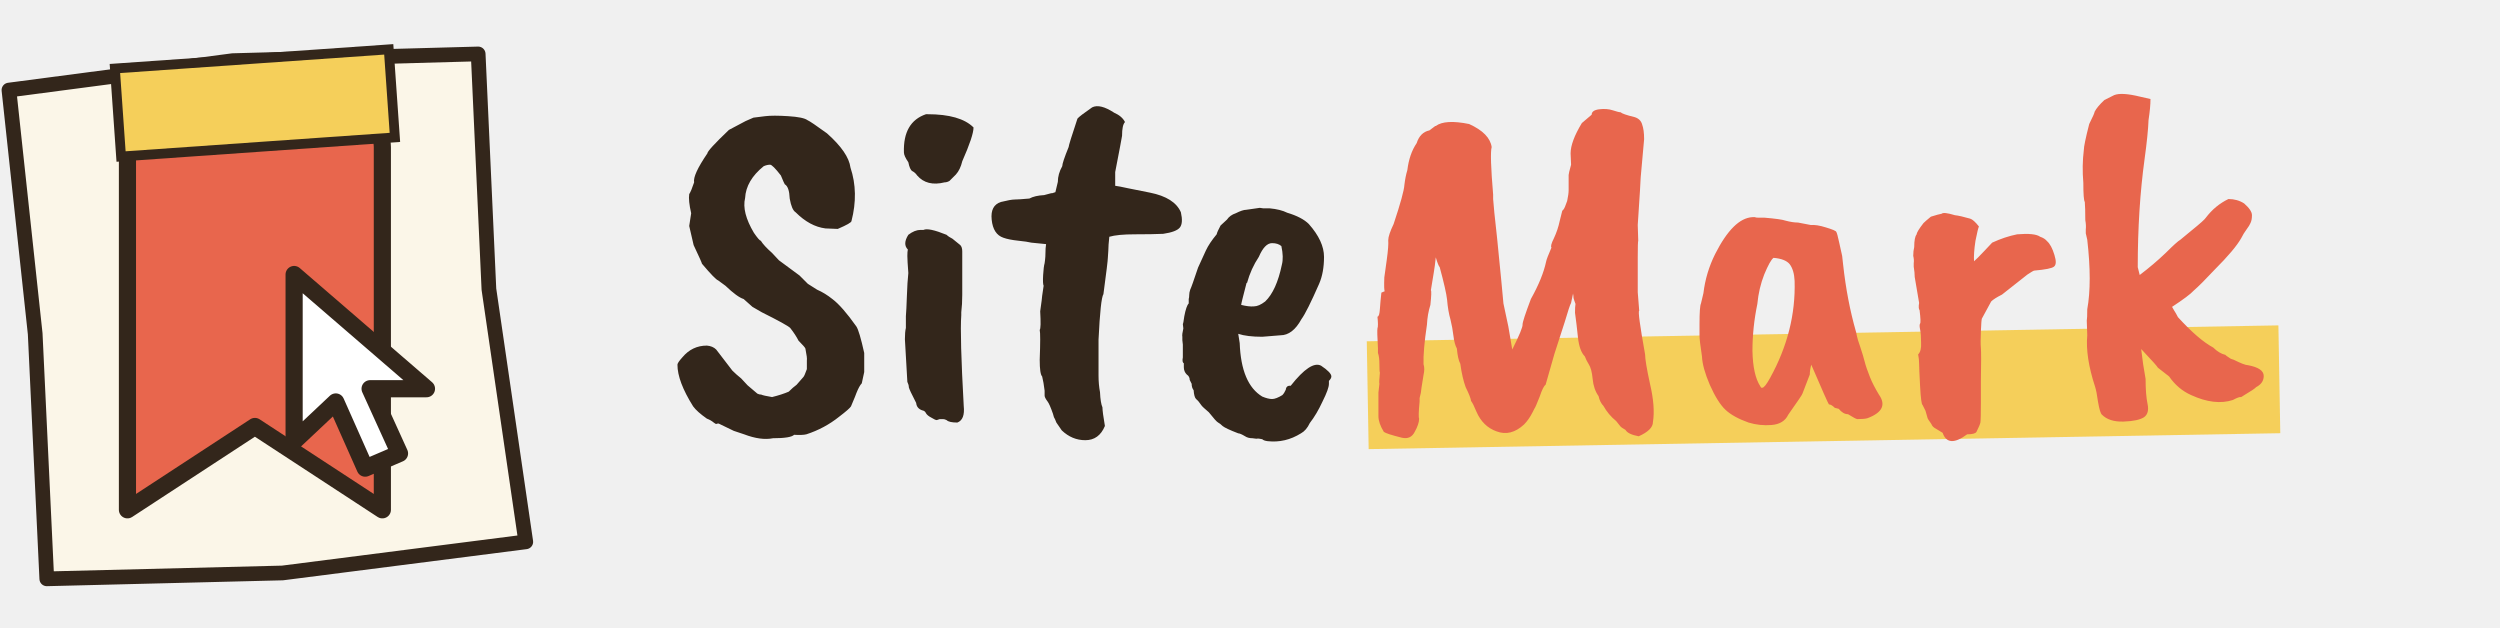
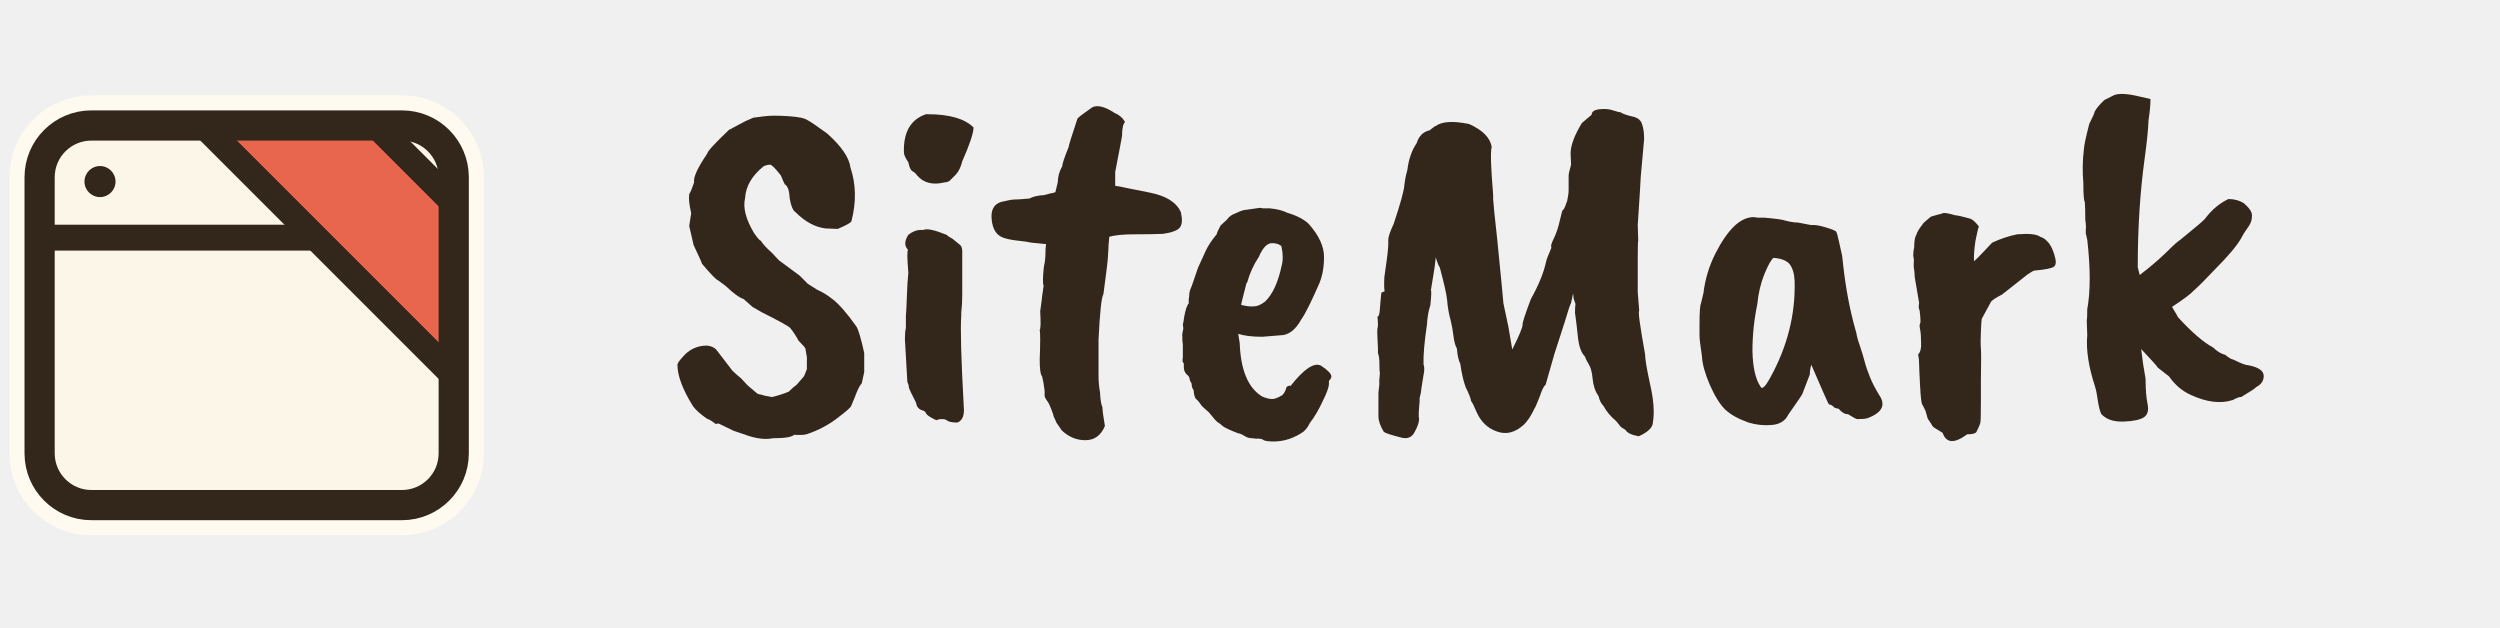
<svg xmlns="http://www.w3.org/2000/svg" viewBox="10 0 510 128" role="img" aria-labelledby="t">
-   <g transform="rotate(-5 64 64)">
-     <path d="M16 14l46-2 50 3-2 48 3 52-50 2-48-3 2-50z" fill="#fbf6e8" stroke="#33261b" stroke-width="3" stroke-linejoin="round" />
+   <g transform="translate(4 8) scale(.88)">
+     <defs>
+       <clipPath id="w">
+         <rect x="16" y="20" width="96" height="88" rx="12" />
+       </clipPath>
+     </defs>
+     <rect x="16" y="20" width="96" height="88" rx="12" fill="#fffaf0" stroke="#fffaf0" stroke-width="14" stroke-linejoin="round" />
+     <rect x="16" y="20" width="96" height="88" rx="12" fill="#fbf6e8" />
+     <path d="M16 46H112" stroke="#33261b" stroke-width="6" />
+     <circle cx="30" cy="33" r="3.6" fill="#33261b" />
+     <g clip-path="url(#w)">
+       <path d="M44 10L84 10L124 50L124 90Z" fill="#e8664d" stroke="#33261b" stroke-width="6" stroke-linejoin="round" />
+     </g>
+     <rect x="16" y="20" width="96" height="88" rx="12" fill="none" stroke="#33261b" stroke-width="7" stroke-linejoin="round" />
  </g>
-   <path d="M42 24h40a6 6 0 0 1 6 6v74l-26-17-26 17V30a6 6 0 0 1 6-6z" fill="#e8664d" stroke="#33261b" stroke-width="3.5" stroke-linejoin="round" />
-   <rect x="34" y="12" width="56" height="18" transform="rotate(-4 62 21)" fill="#f5cf5a" stroke="#33261b" stroke-width="2" />
-   <path d="M70 56v34l8.5-8 6 13.5 7-3-6-13.2H97z" fill="#fff" stroke="#33261b" stroke-width="3.5" stroke-linejoin="round" />
  <path aria-hidden="true" fill="#33261b" d="M172 88.7Q171.3 89.4 167.7 89.4Q165.2 89.9 161.8 88.6L159.7 87.9L156.6 86.4Q156.2 86.4 156.1 86.5Q156 86.5 155.6 86.2Q155 85.7 154.2 85.4Q152.2 84 151.4 82.9Q148.2 77.8 148.2 74.4Q148.2 74 149.2 72.9Q151.2 70.5 154.2 70.5Q155.4 70.6 156.1 71.3L159.4 75.6Q160.2 76.4 161.2 77.2L162.5 78.6L164.5 80.3Q164.9 80.5 165.3 80.5Q165.7 80.7 167.5 81Q169.5 80.5 170.9 79.9Q171.8 79 172.5 78.5L173.9 76.9Q174.1 76.7 174.6 75.3Q174.6 74 174.6 73.5Q174.7 73.1 174.3 71.1Q174.2 70.8 172.9 69.5Q172.3 68.3 171.2 66.9Q170.6 66.3 165.4 63.7L163.5 62.6L161.7 61Q160.4 60.6 158 58.3Q157 57.6 156.5 57.2Q155.9 57 153.2 53.8Q153.2 53.6 151.5 50L150.6 46.1L151 43.5Q150.4 40.9 150.6 39.6Q151 39 151.6 37.2Q151.3 35.7 154.3 31.3Q154.3 30.7 158.7 26.5L162.1 24.7L163.7 24Q164.6 23.9 166.1 23.7Q167.7 23.5 170.8 23.7Q173.9 23.9 174.7 24.5Q175.4 24.8 178.7 27.2Q183.1 31.1 183.5 34.2Q185.2 39.3 183.7 45.1Q183.7 45.5 180.9 46.7L178.4 46.6Q175.2 46.2 172.3 43.3Q171.5 42.8 171.1 40.5Q171 38.1 170.1 37.6Q170 37.5 169.3 35.8Q167.6 33.6 167.1 33.6Q166.5 33.6 165.8 33.9Q162.2 36.8 162 40.4Q161.3 43.3 163.8 47.5Q164.9 49.1 165.2 49.1Q165.8 50.1 167.5 51.6L168.9 53.1L173.1 56.2L174.8 57.9L176.7 59.1Q178.3 59.8 179.8 61Q181.8 62.5 184.7 66.6Q185.3 67.5 186.3 72V75.9L185.8 78.2Q185.3 78.7 184.7 80.2Q184.7 80.3 183.6 82.9Q183.3 83.4 181.2 85Q178.2 87.4 174.5 88.6Q173.7 88.8 172 88.7Z M199.2 23.3Q205.9 23.3 208.6 26Q208.6 27.7 206.3 32.9Q205.9 34.6 205 35.6L203.7 36.9Q203.2 37.2 202.7 37.2Q199.1 38.1 197.1 35.8Q196.7 35.2 196.1 34.9Q195.6 34.6 195.3 33.1Q194.4 31.8 194.4 31.1Q194.2 24.9 198.9 23.3ZM198.4 46.9Q199.4 46.4 203.1 47.9Q203.5 48.3 204.3 48.7L205.9 50Q206.3 50.4 206.3 51.3V60.1Q206.3 62.1 206.1 63.7V64.3Q205.8 68.4 206.6 82.8Q206.9 85.6 205.3 86.2Q203.6 86.2 203.1 85.7Q202.7 85.5 202.4 85.5H201.7L201.1 85.7Q200.8 85.7 200 85.2Q199.2 84.8 198.9 84.3Q198.7 83.8 198.1 83.7Q197 83.3 196.9 82.2Q195.5 79.5 195.4 79Q195.4 78.5 195.1 77.9L194.6 69.2Q194.6 67.7 194.8 66.9V64.5Q194.9 63.4 195 60.5Q195.1 57.5 195.3 55.7Q195.1 53.1 195.1 52.2Q195.1 51.3 195.2 50.9Q194.1 49.8 195.3 47.9Q196.6 46.9 197.8 46.9Z M223.3 50.7 223.4 49.8Q221.3 49.6 220.4 49.5Q219.6 49.3 217.7 49.1Q215.8 48.9 214.7 48.5Q212.6 47.8 212.3 44.8Q212 41.9 214.2 41.2Q216.2 40.7 217 40.7Q217.8 40.7 220 40.5Q221.1 39.9 223 39.8L224.5 39.4Q224.5 39.5 225.3 39.2L225.8 37.1Q225.8 35.5 226.7 33.9Q226.7 33.2 228 30Q228 29.6 229.8 24.2Q230.2 23.7 232.8 21.9Q234.4 21.1 237.3 23Q238.9 23.7 239.5 24.9Q238.9 25.5 238.9 27.7Q238.8 28.4 237.5 35.1V37.9Q238.3 38 240.1 38.4Q242 38.8 244.6 39.3Q249.6 40.3 250.9 43.3Q251.4 45.5 250.7 46.4Q250 47.3 247.3 47.7Q245.1 47.8 241.5 47.8Q238 47.8 236.3 48.3Q236.1 50.1 236.1 51.1L236 52.6Q236 53.3 235.1 60Q234.5 60.9 234.1 69.3V76.6Q234.1 78.4 234.4 80Q234.5 82.2 234.9 83.1Q234.9 84 235.4 86.9Q234.2 89.8 231.4 89.8Q228.7 89.8 226.6 87.8L225.5 86.2Q225.2 85.4 225 85.1Q224.9 84.8 224.8 84.4Q224.1 82.4 223.7 81.9Q223.1 81.1 223.1 80.7Q223.1 80.3 223.1 79.7Q222.9 78 222.6 76.8Q222.1 76.3 222.1 73.4Q222.3 68.1 222.1 67.3Q222.4 67 222.2 63.5L222.5 61.3Q222.5 60.9 222.9 58.3Q222.7 57.9 222.8 56.1Q222.9 54.4 223.1 53.7Q223.3 52.5 223.3 50.7Z M271.5 54Q271.9 52.5 271.4 50.2Q270.7 49.6 269.5 49.6Q268 49.6 266.8 52.4Q265.2 54.8 264.4 57.7H264.3Q263.2 61.9 263.2 62.2Q264.8 62.6 265.8 62.5Q266.8 62.5 268.1 61.5Q270.4 59.3 271.5 54ZM271.2 68.4 267.5 68.7Q264.4 68.7 262.6 68.1L262.9 70Q263.2 78.3 267.5 80.9Q268.7 81.4 269.5 81.4Q270.3 81.4 271.6 80.6Q272 80.2 272.3 79.5Q272.4 78.6 273.3 78.7Q277.4 73.5 279.5 74.6Q281.6 76 281.6 76.8Q281.6 77.2 281.1 77.7V78.3Q281.1 79.3 279.8 81.9Q278.6 84.5 277.2 86.3Q276.5 87.8 275.4 88.4Q272.2 90.4 268.6 90Q267.8 89.9 267.5 89.6Q266.7 89.4 266.3 89.5L265.5 89.4Q264.6 89.4 264 89Q263 88.4 262.6 88.4Q260 87.4 259.4 86.9Q258.9 86.4 258.5 86.2Q258.1 86 256.6 84.1Q255.3 83 255.1 82.7Q254.5 81.8 254 81.4Q253.6 81 253.5 79.6Q253.1 79.1 253.1 78.3L252.7 77.5Q252.7 76.8 252.1 76.4Q251.5 75.8 251.5 74.9V74.1Q251.1 73.9 251.3 72.9V70.3L251.2 69.4V68.7Q251.1 68.3 251.4 67L251.3 66.1Q251.4 66 251.6 64.5Q252 62.4 252.5 61.9V61Q252.6 60.7 252.6 60.2Q252.6 59.7 252.8 59.1Q253.1 58.5 254.4 54.6L256 51.1Q256.7 49.6 258.2 47.8Q258.3 47.3 259 46L260.3 44.8Q260.9 43.9 262.1 43.5Q263.5 42.8 264.2 42.8L267 42.4Q267.5 42.5 267.7 42.5H269Q271.2 42.7 272.6 43.4Q275.6 44.3 277 45.7Q280.1 49.2 280.1 52.4Q280.1 55.6 279.1 57.9Q276.6 63.6 275.5 65.1Q273.7 68.4 271.2 68.4Z" />
-   <rect x="289" y="68" width="186" height="22" transform="rotate(-1 382 79)" fill="#f5cf5a" />
-   <path aria-hidden="true" fill="#e8664d" d="M314.6 40.6Q314.7 42.3 315.4 48.5Q316.5 59.5 316.7 61.9L317.7 66.6L318.5 71.3Q320.7 66.9 320.6 66.2Q320.6 65.5 322.3 61Q324.7 56.7 325.4 53.4Q325.5 52.8 326.5 50.5Q326.2 50.2 327 48.6Q327.8 46.9 328.2 45Q328.7 43.1 328.7 43Q328.8 42.9 328.9 42.8Q329.2 42.5 329.7 41Q330 39.6 330 38.8V35.7Q330 35.4 330.5 33.6L330.4 31.3Q330.4 28.9 332.7 25.1L334.7 23.4Q334.7 22.5 336.2 22.3Q337.8 22.1 339 22.5Q340.2 22.9 340.6 22.9Q341 23.3 343.5 23.9Q344.7 24.3 345 25.4Q345.4 26.5 345.4 28.4L344.7 36.2Q344.7 36.9 344.1 45.9L344.2 49.1Q344.1 49.3 344.1 52.5V57.7Q344.1 59.2 344.1 59.6L344.4 63.4Q344 63.4 345.6 72.3Q345.6 73.7 346.6 78.3Q347.7 83 347.2 86.1Q347.2 87.7 344.3 89Q342.1 88.6 341.6 87.7Q340.7 87.2 340.5 86.9L339.7 85.9Q338.1 84.6 337.1 82.8Q336.4 82.1 336.1 80.8Q335.1 79.4 334.9 77.3Q334.7 75.2 334.1 74.3Q333.6 73.5 333.3 72.7Q332.2 71.6 331.9 68.8Q331.6 65.9 331.3 63.8Q331.3 62.6 331.4 62Q331.1 61.2 331 60.8Q331 60.4 330.9 59.9L330.5 61.8Q330.2 62.3 329.2 65.7L327.1 72.2L325.3 78.5Q324.8 78.8 324.1 80.9Q323.2 83.2 323 83.4Q322.9 83.6 322.7 84Q321.9 85.6 320.9 86.6Q318.2 89.1 315.3 88Q312.5 87 311.2 84Q310.5 82.3 310.1 81.8Q310 81 309 79Q308.3 77.1 307.9 74.2Q307.4 73.3 307.2 71.1Q306.7 70.2 306.5 68.5Q306.3 66.8 305.9 65.2Q305.4 63.5 305.2 61.1Q305 59.3 303.7 54.5Q303.4 54.2 302.9 52.5Q302.7 54.1 302.7 54.2Q302.7 54.4 301.9 59.2Q302.1 59.4 301.8 62.2Q301.2 64.1 301.1 66.2Q300.3 71.6 300.4 74.3Q300.7 75.2 300.4 76.5Q300.2 77.7 300 79Q299.9 80.2 299.6 81.2V81.9Q299.3 85 299.5 85.4Q299.5 86.5 298.6 88.1Q297.8 89.7 296 89.3Q292.8 88.5 292.3 88.1Q291.2 86.3 291.2 84.9V80.1L291.4 78.3Q291.3 78 291.5 76Q291.4 75.9 291.4 74.3Q291.4 72.8 291.1 72V71Q290.9 67.6 291 67Q291.2 66.5 291 64.6Q291.4 64.6 291.5 63Q291.6 61.5 291.8 59.7L292.5 59.4Q292.3 59.3 292.4 56.6Q292.5 55.9 292.9 53Q293.3 50.1 293.2 49Q293.2 48 294.3 45.7Q296.4 39.4 296.5 37.7Q296.7 36 297.1 34.7Q297.5 31.4 299 29.2Q299.7 27 301.6 26.6L302.8 25.7H302.9Q304.8 24.3 309.7 25.3Q313.9 27.2 314.3 30Q313.9 31.4 314.6 39.7Z M376.1 57.3Q376 55.1 375.1 53.9Q374.2 52.8 371.8 52.6Q371.1 53.1 369.9 56Q368.8 58.8 368.5 62Q367.5 66.8 367.5 71.6Q367.6 76.5 369.1 78.8Q369.3 79.2 369.5 79.1Q370 79.1 371.1 77.1Q376.4 67.5 376.1 57.3ZM379.2 76.4 377.7 80.3Q377.7 80.5 374.8 84.6Q373.9 86.5 371.4 86.7Q369 86.9 366.7 86.2Q363.6 85.1 362 83.6Q360.4 82.1 358.8 78.5Q357.3 75 357.2 72.7Q356.7 69.4 356.7 68.5V66.1Q356.7 62.5 357 61.9Q357.1 61.5 357.5 59.8Q358 55.6 359.9 51.8Q363.6 44.5 367.5 44.3H368Q368.2 44.4 368.6 44.4H369.9Q373.4 44.7 374.2 45Q375.7 45.4 376.8 45.4L379.4 45.9Q380.6 45.8 382.5 46.4Q384.5 47 384.6 47.3Q384.8 47.6 385.2 49.5Q385.6 51.4 385.8 52.2Q385.9 53.1 386 54Q386.8 61.3 388.6 67.6Q388.7 67.9 388.8 68.5Q388.9 69.1 389.5 70.8Q390.1 72.6 390.4 73.8Q390.7 75 391.5 77Q392.1 78.5 393.3 80.5Q395.5 83.6 391 85.3Q390.4 85.5 388.9 85.5Q388.6 85.5 387 84.5Q386 84.5 385.1 83.4L384.3 83.2Q383.6 82.5 383.1 82.5Q382.9 82.3 379.5 74.4Q379.2 75.5 379.2 76.4Z M400.6 56.5Q400.6 55.6 400.4 54.4V53.7Q400.5 53 400.3 52.2Q400.3 51.2 400.5 50.4Q400.5 48.4 401 47.8Q401 47.3 402.4 45.5Q402.8 45.1 403.9 44.2Q405.5 43.7 406.1 43.6Q406.5 43.2 408.8 43.9Q409.8 44 411.9 44.6Q412.6 44.8 413.7 46.2Q413.5 46.6 413 49.1Q412.6 51.7 412.7 53.3Q413.3 52.8 414.8 51.2Q416.3 49.6 416.4 49.5Q419 48.3 421.5 47.8Q425.1 47.5 426.2 48.3Q427.1 48.6 427.6 49.2Q428.5 50 429.1 52Q429.7 53.9 429 54.4Q428.4 54.9 425 55.2Q424.8 55.2 423.6 56L418.4 60.1Q416.8 60.9 416.2 61.5L414.3 65Q414.2 65.2 414.1 67.6Q414 70 414.1 71Q414.2 72.1 414.1 77.8V82.1Q414.1 85.6 414 86.2Q413.9 86.7 413.2 88.1Q412.9 88.6 411.3 88.6Q407.4 91.5 406.3 88.3L405 87.5Q404.2 87.1 404 86.5Q403.2 85.4 403.2 85.2L402.8 83.8L402.2 82.6Q401.9 82.5 401.7 78.8Q401.5 75 401.5 74.2Q401.5 73.3 401.3 72.3Q402 71.6 401.9 69.9Q401.9 68.2 401.7 67.2Q401.5 66.3 401.7 66Q401.9 65.8 401.6 63.3Q401.3 62.9 401.5 61.8Z M435.8 48.9 435.5 47.6Q435.5 47.5 435.5 46.8Q435.6 46 435.4 44.9Q435.4 42.4 435.3 41.2Q435 40.8 435 37.3Q434.7 33.8 435.1 30.6Q435.1 29.6 436.2 25.3Q437.3 23.1 437.3 22.8Q437.8 21.8 439.3 20.4L441.3 19.4Q442.8 18.8 446.5 19.7L448.7 20.2Q448.7 21.9 448.3 24.5Q448.2 27.3 447.5 32.4Q446.1 42.6 446.1 54.5L446.5 56.1Q449.4 53.9 451.8 51.6Q454.1 49.3 454.8 48.9Q454.9 48.8 457.1 47Q459.7 44.9 460 44.4Q461.9 41.9 464.6 40.6Q466.4 40.6 467.8 41.5Q469.4 42.9 469.4 43.9Q469.4 44.9 469.1 45.5Q468.9 46 468.3 46.8Q467.7 47.6 467.2 48.6Q465.9 50.9 461.8 55Q459 58 457.5 59.3Q456.6 60.3 453.1 62.6Q453.2 62.8 453.5 63.3Q453.9 63.9 454.3 64.7Q458.5 69.3 461.5 70.9Q462.7 72.1 464 72.4Q464 72.5 465.1 73.2L465.7 73.4Q467.9 74.5 468.6 74.5Q471.8 75.1 471.8 76.7Q471.8 78.2 470.2 79Q470.2 79.2 467.2 81Q466.8 80.9 465.5 81.6Q461.8 82.8 457 80.6Q454.3 79.4 452.5 76.8L450.2 75Q450.1 74.7 446.8 71.2L447.2 74.3L447.7 77.3Q447.7 80.5 448.1 82.4Q448.5 84.3 447.4 85.1Q446.2 85.9 443.2 86Q440.3 86.1 438.8 84.6Q438.4 84.3 438 82Q437.7 79.8 437.4 78.9Q435.4 72.8 435.8 68.4L435.7 65.4Q435.8 65 435.8 63.1Q436.8 57.6 435.8 48.9Z" />
+   <path aria-hidden="true" fill="#33261b" d="M314.6 40.6Q314.7 42.3 315.4 48.5Q316.5 59.5 316.7 61.9L317.7 66.6L318.5 71.3Q320.7 66.9 320.6 66.2Q320.6 65.5 322.3 61Q324.7 56.7 325.4 53.4Q325.5 52.8 326.5 50.5Q326.2 50.2 327 48.6Q327.8 46.9 328.2 45Q328.7 43.1 328.7 43Q328.8 42.9 328.9 42.8Q329.2 42.5 329.7 41Q330 39.6 330 38.8V35.7Q330 35.4 330.5 33.6L330.4 31.3Q330.4 28.9 332.7 25.1L334.7 23.4Q334.7 22.5 336.2 22.3Q337.8 22.1 339 22.5Q340.2 22.9 340.6 22.9Q341 23.3 343.5 23.9Q344.7 24.3 345 25.4Q345.4 26.5 345.4 28.4L344.7 36.2Q344.7 36.9 344.1 45.9L344.2 49.1Q344.1 49.3 344.1 52.5V57.7Q344.1 59.2 344.1 59.6L344.4 63.4Q344 63.4 345.6 72.3Q345.6 73.7 346.6 78.3Q347.7 83 347.2 86.1Q347.2 87.7 344.3 89Q342.1 88.6 341.6 87.7Q340.7 87.2 340.5 86.9L339.7 85.9Q338.1 84.6 337.1 82.8Q336.4 82.1 336.1 80.8Q335.1 79.4 334.9 77.3Q334.7 75.2 334.1 74.3Q333.6 73.5 333.3 72.7Q332.2 71.6 331.9 68.8Q331.6 65.9 331.3 63.8Q331.3 62.6 331.4 62Q331.1 61.2 331 60.8Q331 60.4 330.9 59.9L330.5 61.8Q330.2 62.3 329.2 65.7L327.1 72.2L325.3 78.5Q324.8 78.8 324.1 80.9Q323.2 83.2 323 83.4Q322.9 83.6 322.7 84Q321.9 85.6 320.9 86.6Q318.2 89.1 315.3 88Q312.5 87 311.2 84Q310.5 82.3 310.1 81.8Q310 81 309 79Q308.3 77.1 307.9 74.2Q307.4 73.3 307.2 71.1Q306.7 70.2 306.5 68.5Q306.3 66.8 305.9 65.2Q305.4 63.5 305.2 61.1Q305 59.3 303.7 54.5Q303.4 54.2 302.9 52.5Q302.7 54.1 302.7 54.2Q302.7 54.4 301.9 59.2Q302.1 59.4 301.8 62.2Q301.2 64.1 301.1 66.2Q300.3 71.6 300.4 74.3Q300.7 75.2 300.4 76.5Q300.2 77.7 300 79Q299.9 80.2 299.6 81.2V81.9Q299.3 85 299.5 85.4Q299.5 86.5 298.6 88.1Q297.8 89.7 296 89.3Q292.8 88.5 292.3 88.1Q291.2 86.3 291.2 84.9V80.1L291.4 78.3Q291.3 78 291.5 76Q291.4 75.9 291.4 74.3Q291.4 72.8 291.1 72V71Q290.9 67.6 291 67Q291.2 66.5 291 64.6Q291.4 64.6 291.5 63Q291.6 61.5 291.8 59.7L292.5 59.4Q292.3 59.3 292.4 56.6Q292.5 55.9 292.9 53Q293.3 50.1 293.2 49Q293.2 48 294.3 45.7Q296.4 39.4 296.5 37.7Q296.7 36 297.1 34.7Q297.5 31.4 299 29.2Q299.7 27 301.6 26.6L302.8 25.7H302.9Q304.8 24.3 309.7 25.3Q313.9 27.2 314.3 30Q313.9 31.4 314.6 39.7Z M376.1 57.3Q376 55.1 375.1 53.9Q374.2 52.8 371.8 52.6Q371.1 53.1 369.9 56Q368.8 58.8 368.5 62Q367.5 66.8 367.5 71.6Q367.6 76.5 369.1 78.8Q369.3 79.2 369.5 79.1Q370 79.1 371.1 77.1Q376.4 67.5 376.1 57.3ZM379.2 76.4 377.7 80.3Q377.7 80.5 374.8 84.6Q373.9 86.5 371.4 86.7Q369 86.9 366.7 86.2Q363.6 85.1 362 83.6Q360.4 82.1 358.8 78.5Q357.3 75 357.2 72.7Q356.7 69.4 356.7 68.5V66.1Q356.7 62.5 357 61.9Q357.1 61.5 357.5 59.8Q358 55.6 359.9 51.8Q363.6 44.5 367.5 44.3H368Q368.2 44.4 368.6 44.4H369.9Q373.4 44.7 374.2 45Q375.7 45.4 376.8 45.4L379.4 45.9Q380.6 45.8 382.5 46.4Q384.5 47 384.6 47.3Q384.8 47.6 385.2 49.5Q385.6 51.4 385.8 52.2Q385.9 53.1 386 54Q386.8 61.3 388.6 67.6Q388.7 67.9 388.8 68.5Q388.9 69.1 389.5 70.8Q390.1 72.6 390.4 73.8Q390.7 75 391.5 77Q392.1 78.5 393.3 80.5Q395.5 83.6 391 85.3Q390.4 85.5 388.9 85.5Q388.6 85.5 387 84.5Q386 84.5 385.1 83.4L384.3 83.2Q383.6 82.5 383.1 82.5Q382.9 82.3 379.5 74.4Q379.2 75.5 379.2 76.4Z M400.6 56.5Q400.6 55.6 400.4 54.4V53.7Q400.5 53 400.3 52.2Q400.3 51.2 400.5 50.4Q400.5 48.4 401 47.8Q401 47.3 402.4 45.5Q402.8 45.1 403.9 44.2Q405.5 43.7 406.1 43.6Q406.5 43.2 408.8 43.9Q409.8 44 411.9 44.6Q412.6 44.8 413.7 46.2Q413.5 46.6 413 49.1Q412.6 51.7 412.7 53.3Q413.3 52.8 414.8 51.2Q416.3 49.6 416.4 49.5Q419 48.3 421.5 47.8Q425.1 47.5 426.2 48.3Q427.1 48.6 427.6 49.2Q428.5 50 429.1 52Q429.7 53.9 429 54.4Q428.4 54.9 425 55.2Q424.8 55.2 423.6 56L418.4 60.1Q416.8 60.9 416.2 61.5L414.3 65Q414.2 65.2 414.1 67.6Q414 70 414.1 71Q414.2 72.1 414.1 77.8V82.1Q414.1 85.6 414 86.2Q413.9 86.7 413.2 88.1Q412.9 88.6 411.3 88.6Q407.4 91.5 406.3 88.3L405 87.5Q404.2 87.1 404 86.5Q403.2 85.4 403.2 85.2L402.8 83.8L402.2 82.6Q401.9 82.5 401.7 78.8Q401.5 75 401.5 74.2Q401.5 73.3 401.3 72.3Q402 71.6 401.9 69.9Q401.9 68.2 401.7 67.2Q401.5 66.3 401.7 66Q401.9 65.8 401.6 63.3Q401.3 62.9 401.5 61.8Z M435.8 48.9 435.5 47.6Q435.5 47.5 435.5 46.8Q435.6 46 435.4 44.9Q435.4 42.4 435.3 41.2Q435 40.8 435 37.3Q434.7 33.8 435.1 30.6Q435.1 29.6 436.2 25.3Q437.3 23.1 437.3 22.8Q437.8 21.8 439.3 20.4L441.3 19.4Q442.8 18.8 446.5 19.7L448.7 20.2Q448.7 21.9 448.3 24.5Q448.2 27.3 447.5 32.4Q446.1 42.6 446.1 54.5L446.5 56.1Q449.4 53.9 451.8 51.6Q454.1 49.3 454.8 48.9Q454.9 48.8 457.1 47Q459.7 44.9 460 44.4Q461.9 41.9 464.6 40.6Q466.4 40.6 467.8 41.5Q469.4 42.9 469.4 43.9Q469.4 44.9 469.1 45.5Q468.9 46 468.3 46.8Q467.7 47.6 467.2 48.6Q465.9 50.9 461.8 55Q459 58 457.5 59.3Q456.6 60.3 453.1 62.6Q453.2 62.8 453.5 63.3Q453.9 63.9 454.3 64.7Q458.5 69.3 461.5 70.9Q462.7 72.1 464 72.4Q464 72.5 465.1 73.2L465.7 73.4Q467.9 74.5 468.6 74.5Q471.8 75.1 471.8 76.7Q471.8 78.2 470.2 79Q470.2 79.2 467.2 81Q466.8 80.9 465.5 81.6Q461.8 82.8 457 80.6Q454.3 79.4 452.5 76.8L450.2 75Q450.1 74.7 446.8 71.2L447.2 74.3L447.7 77.3Q447.7 80.5 448.1 82.4Q448.5 84.3 447.4 85.1Q446.2 85.9 443.2 86Q440.3 86.1 438.8 84.6Q438.4 84.3 438 82Q437.7 79.8 437.4 78.9Q435.4 72.8 435.8 68.4L435.7 65.4Q435.8 65 435.8 63.1Q436.8 57.6 435.8 48.9Z" />
</svg>
